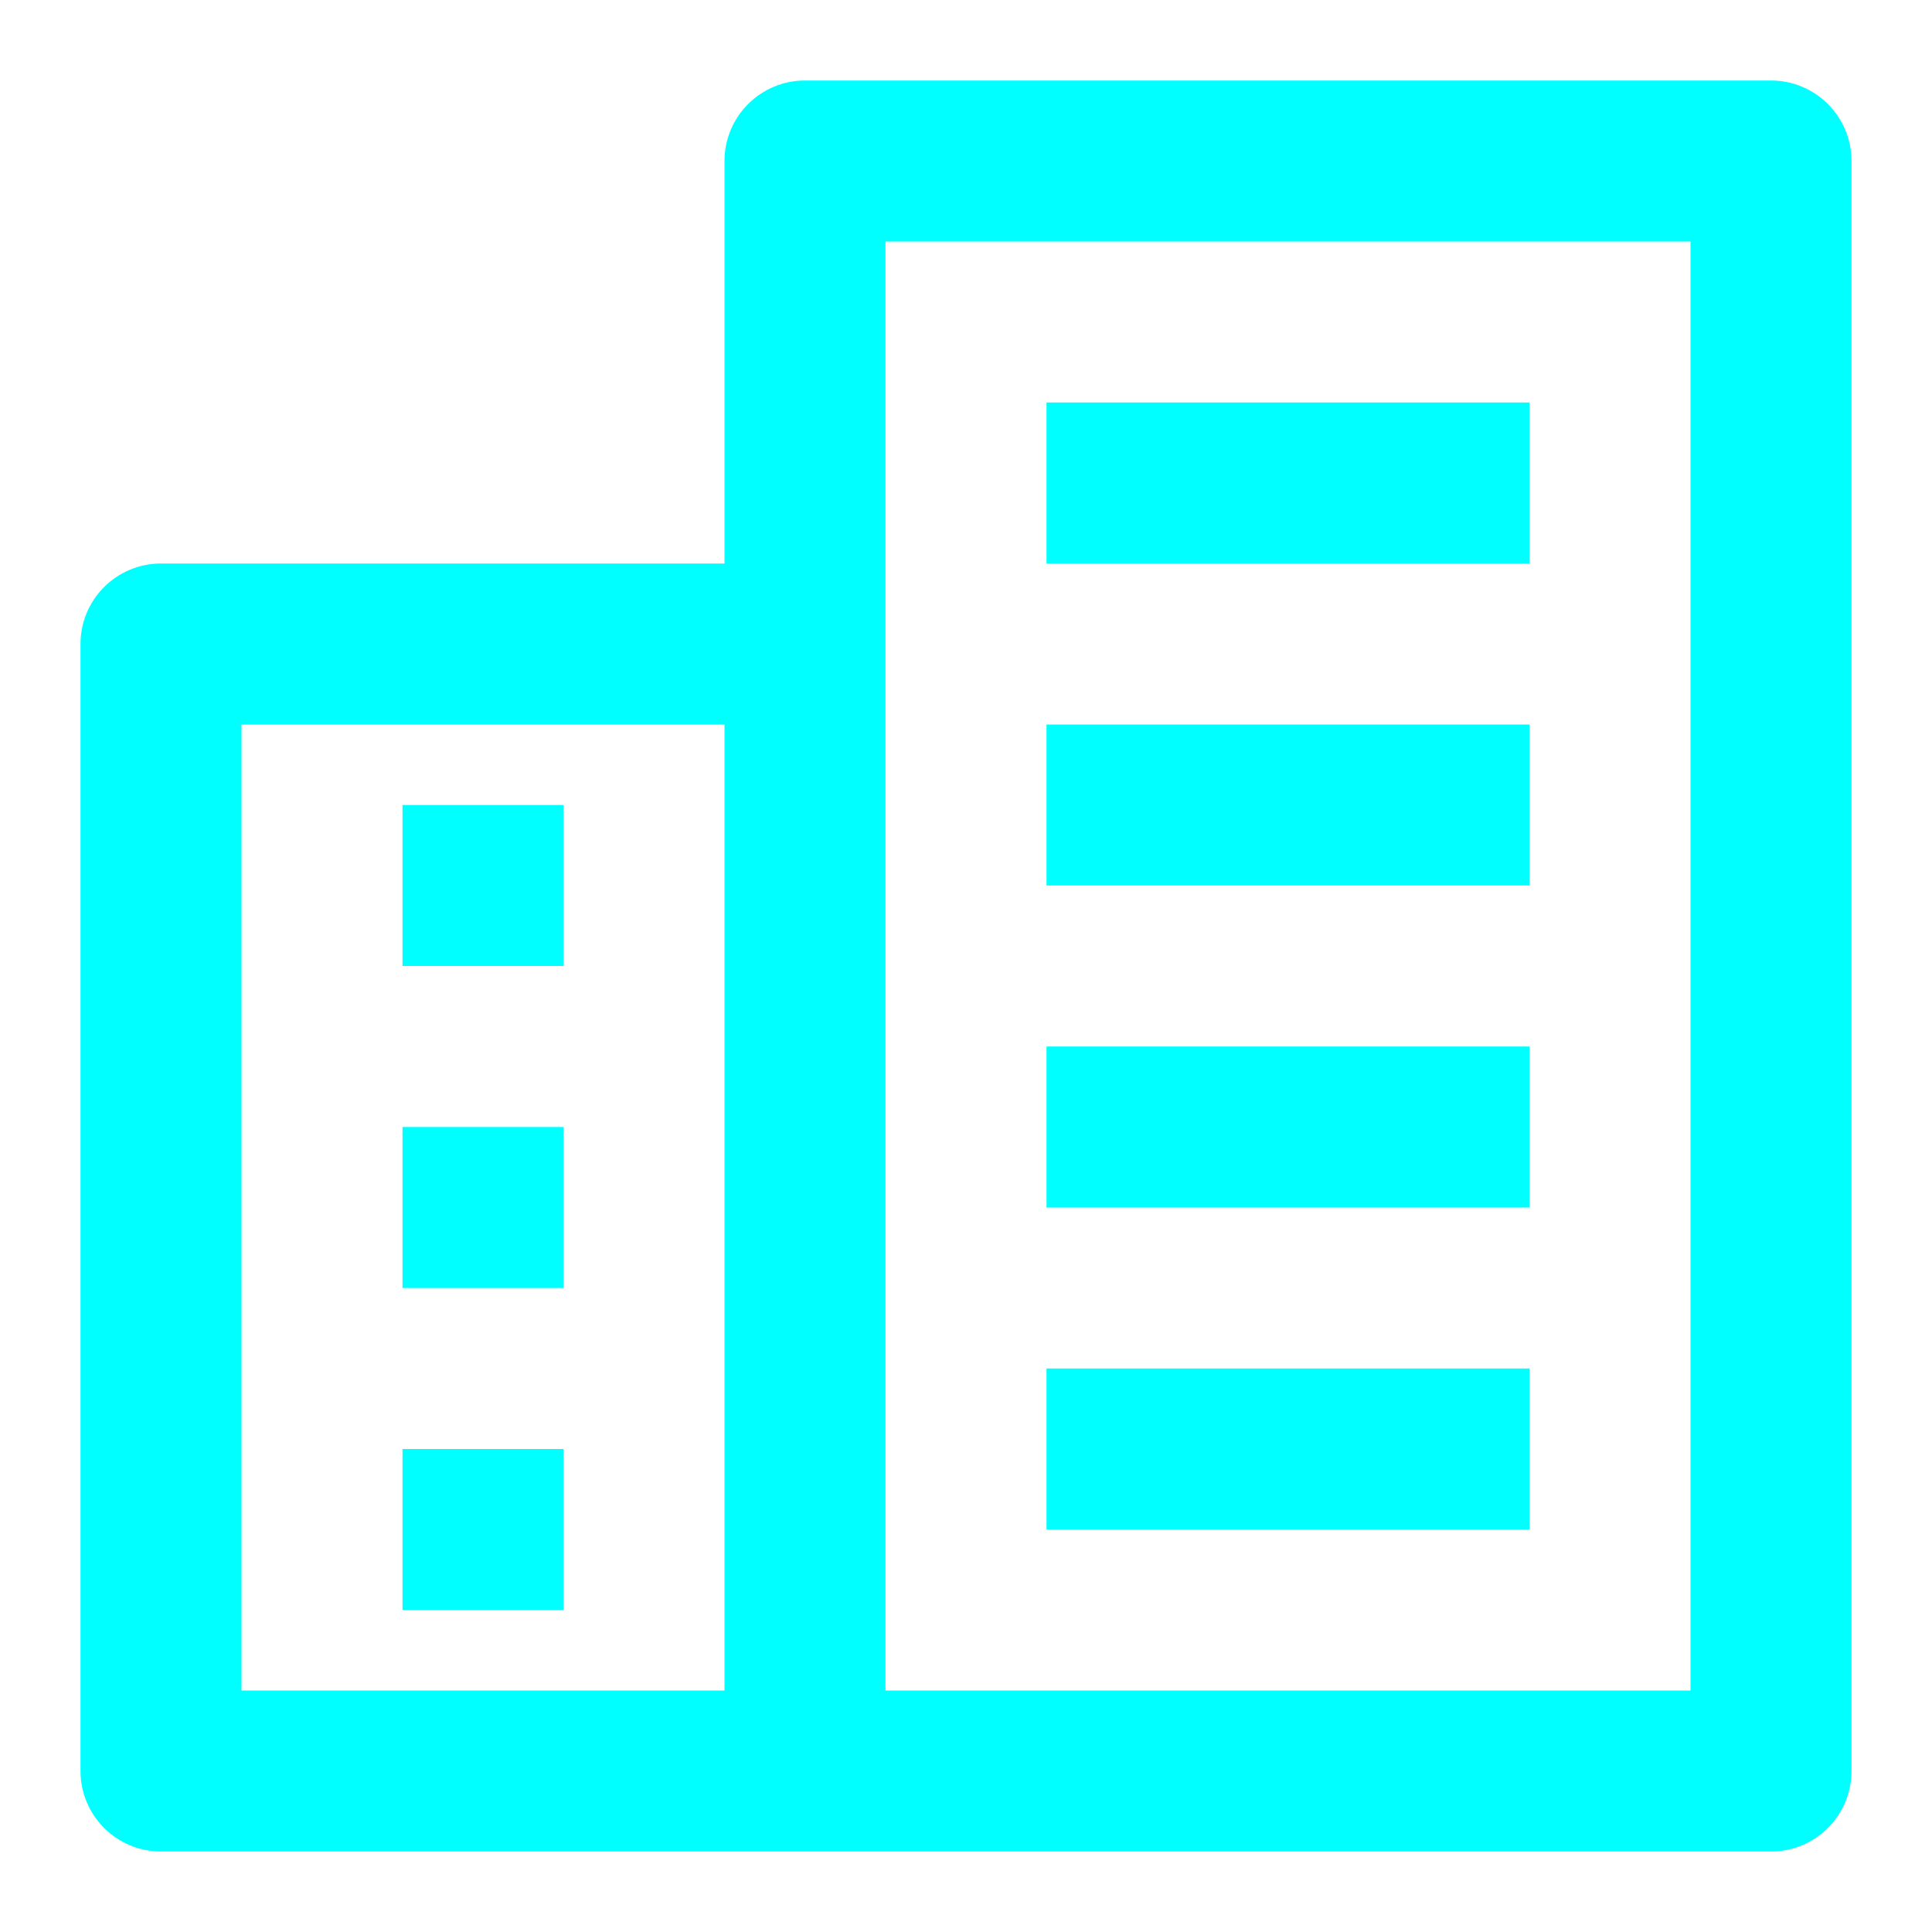
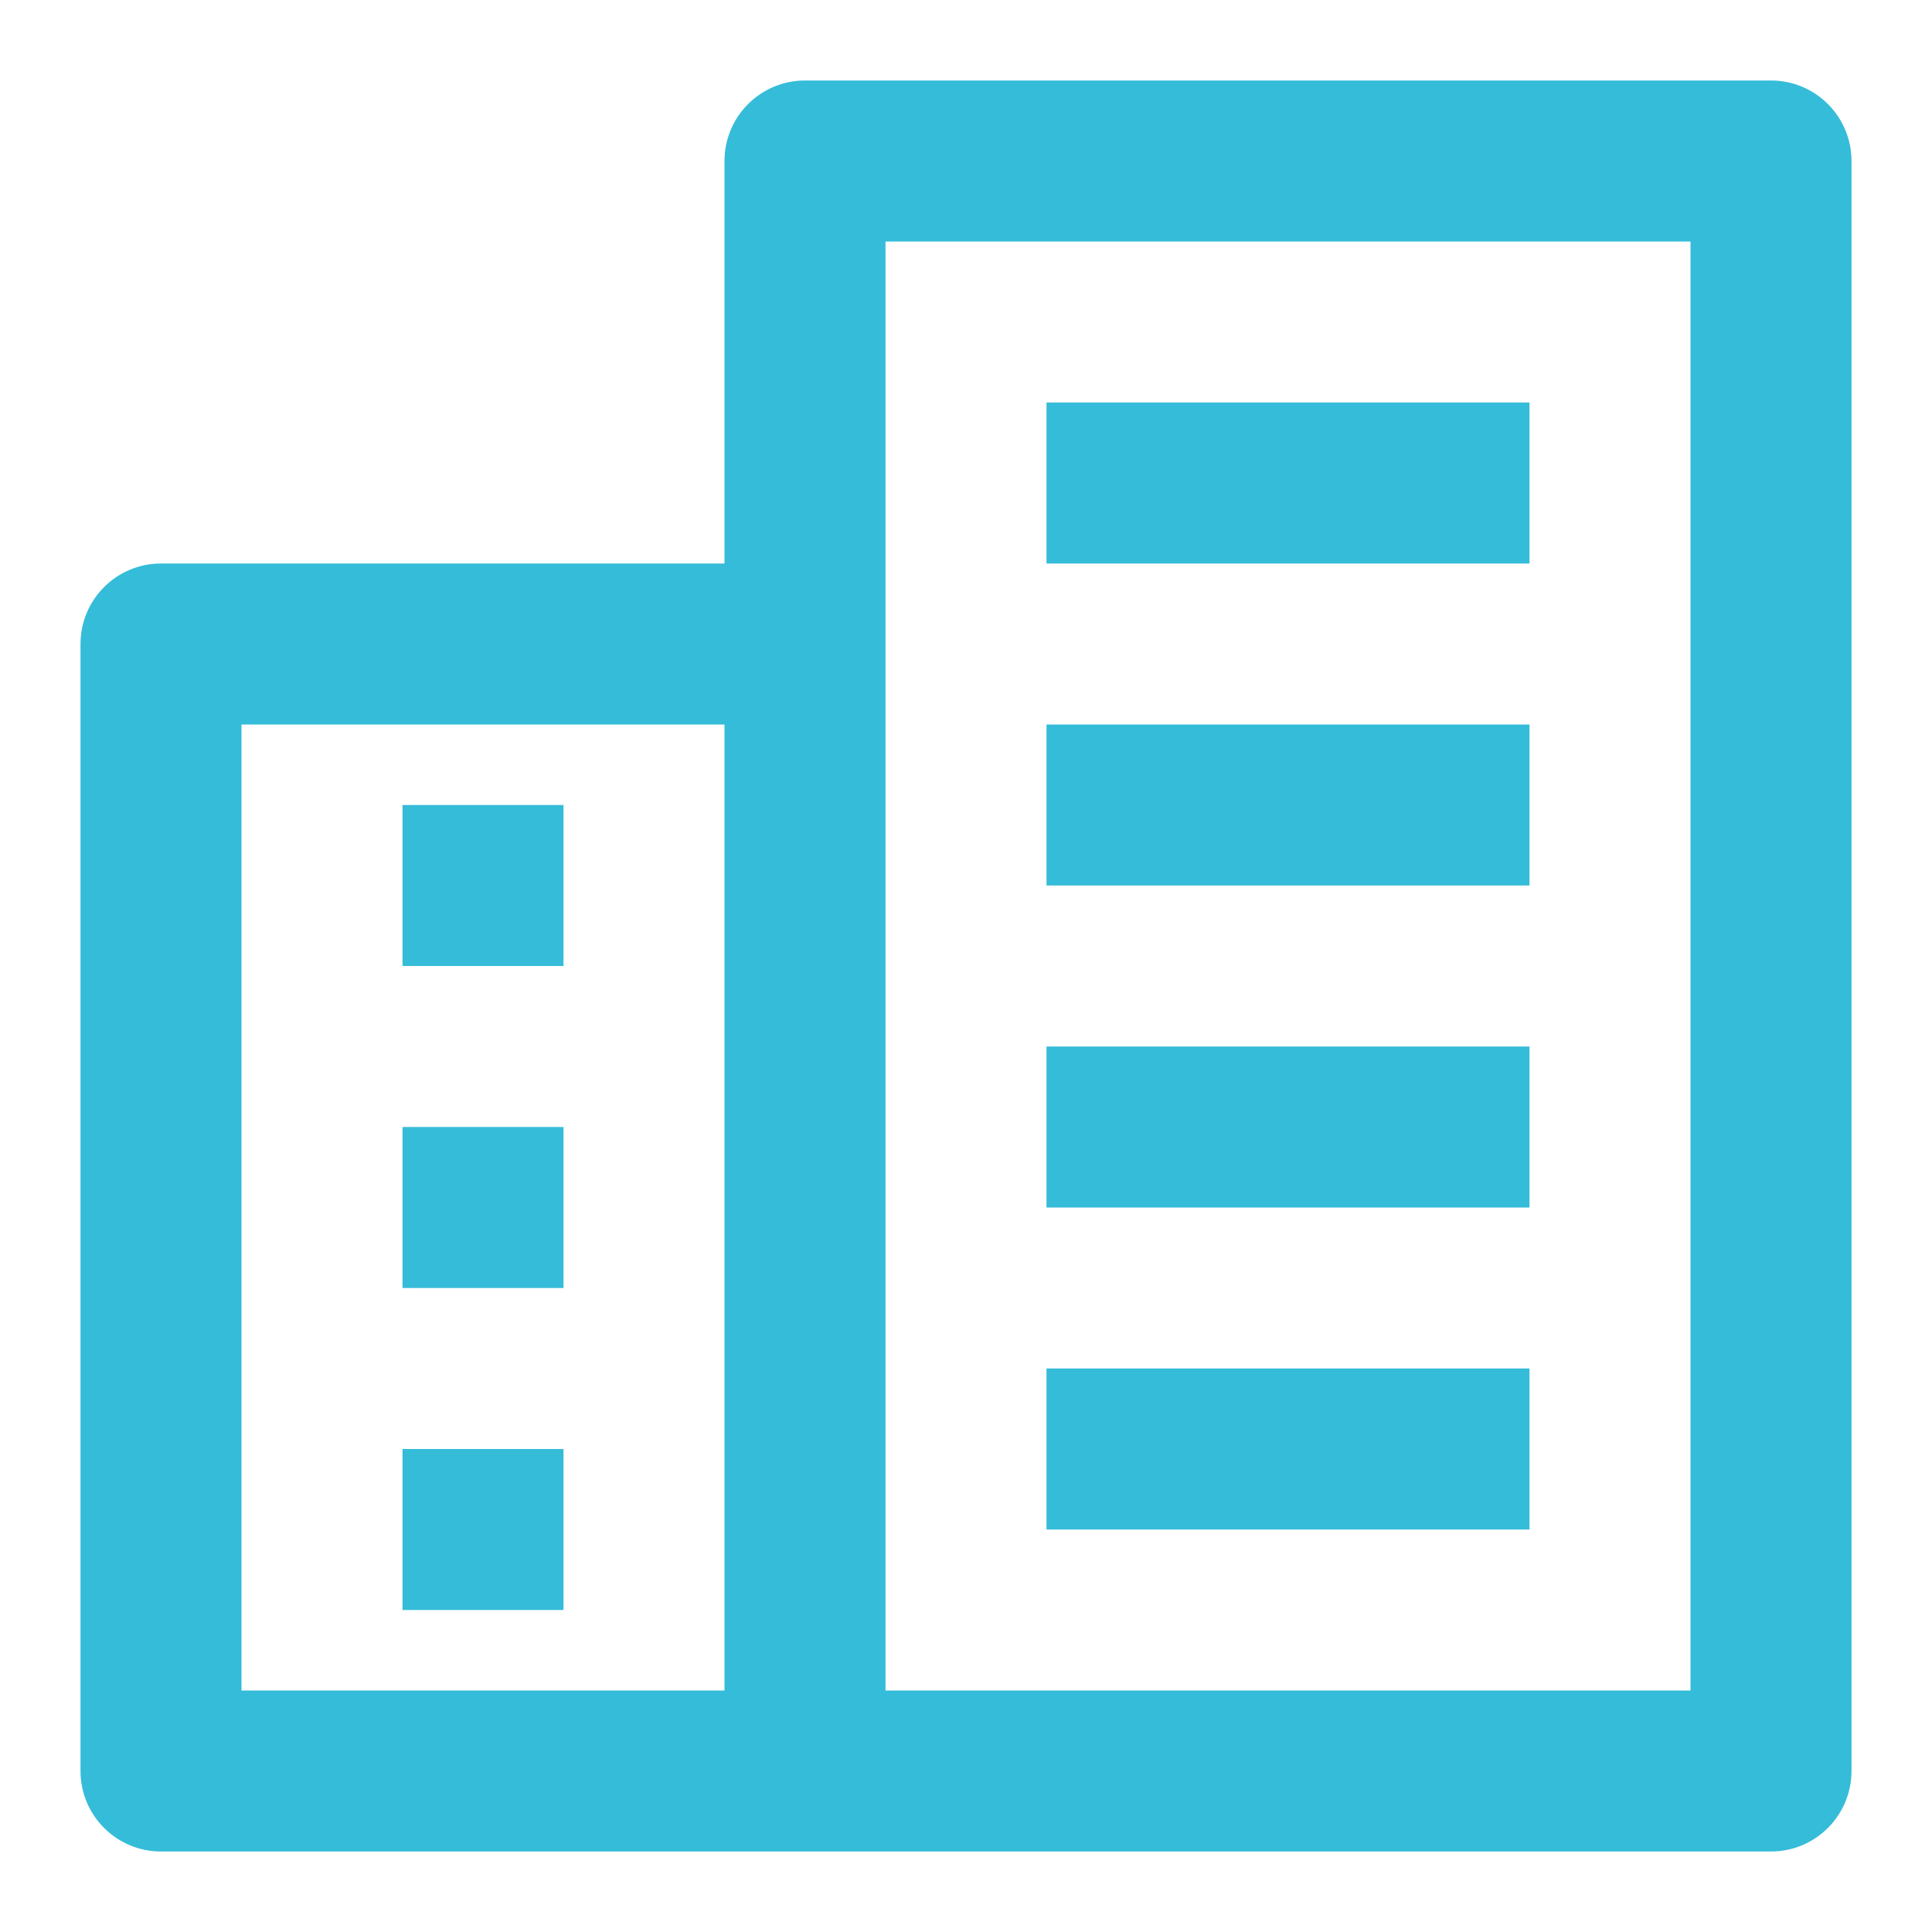
- <svg xmlns="http://www.w3.org/2000/svg" fill="aqua" width="800px" height="800px" viewBox="0 0 24 24">
+ <svg xmlns="http://www.w3.org/2000/svg" fill="#35BCD9" width="800px" height="800px" viewBox="0 0 24 24">
  <path d="M22,1H10A1,1,0,0,0,9,2V7H2A1,1,0,0,0,1,8V22a1,1,0,0,0,1,1H22a1,1,0,0,0,1-1V2A1,1,0,0,0,22,1ZM3,9H9V21H3ZM21,21H11V3H21ZM19,7H13V5h6Zm0,4H13V9h6Zm0,4H13V13h6Zm0,4H13V17h6ZM5,10H7v2H5Zm0,4H7v2H5Zm0,4H7v2H5Z" />
</svg>
